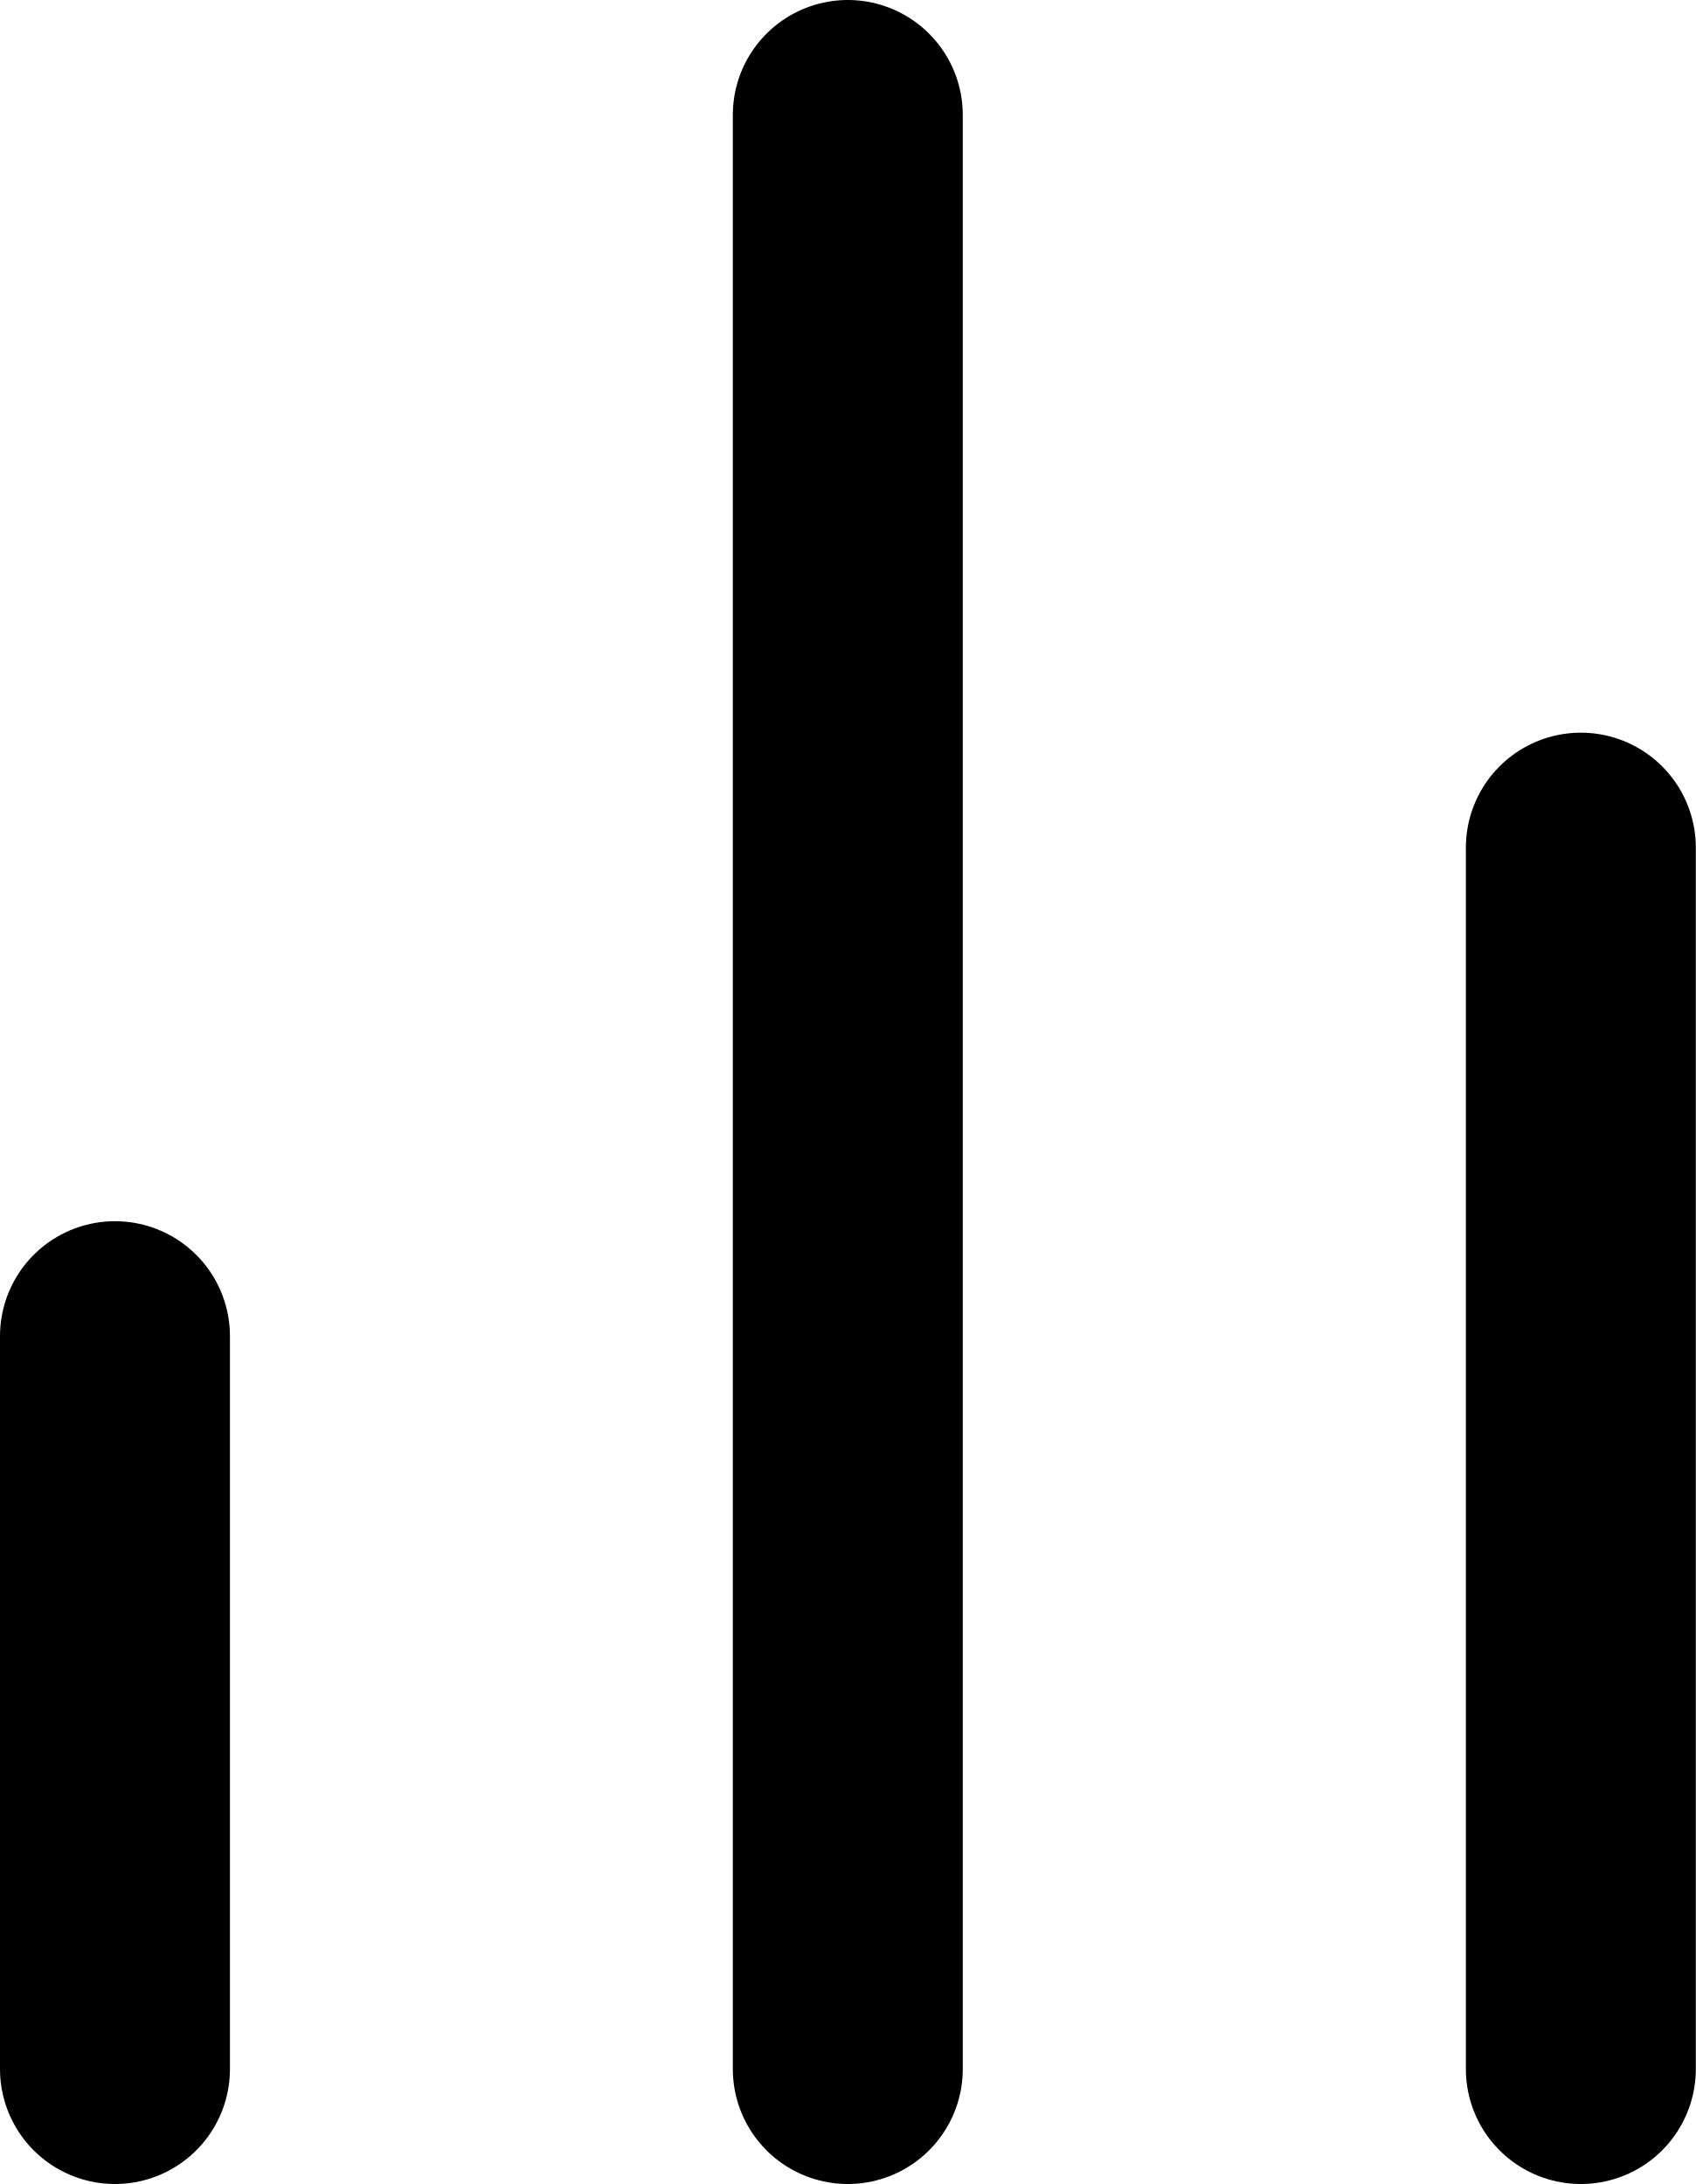
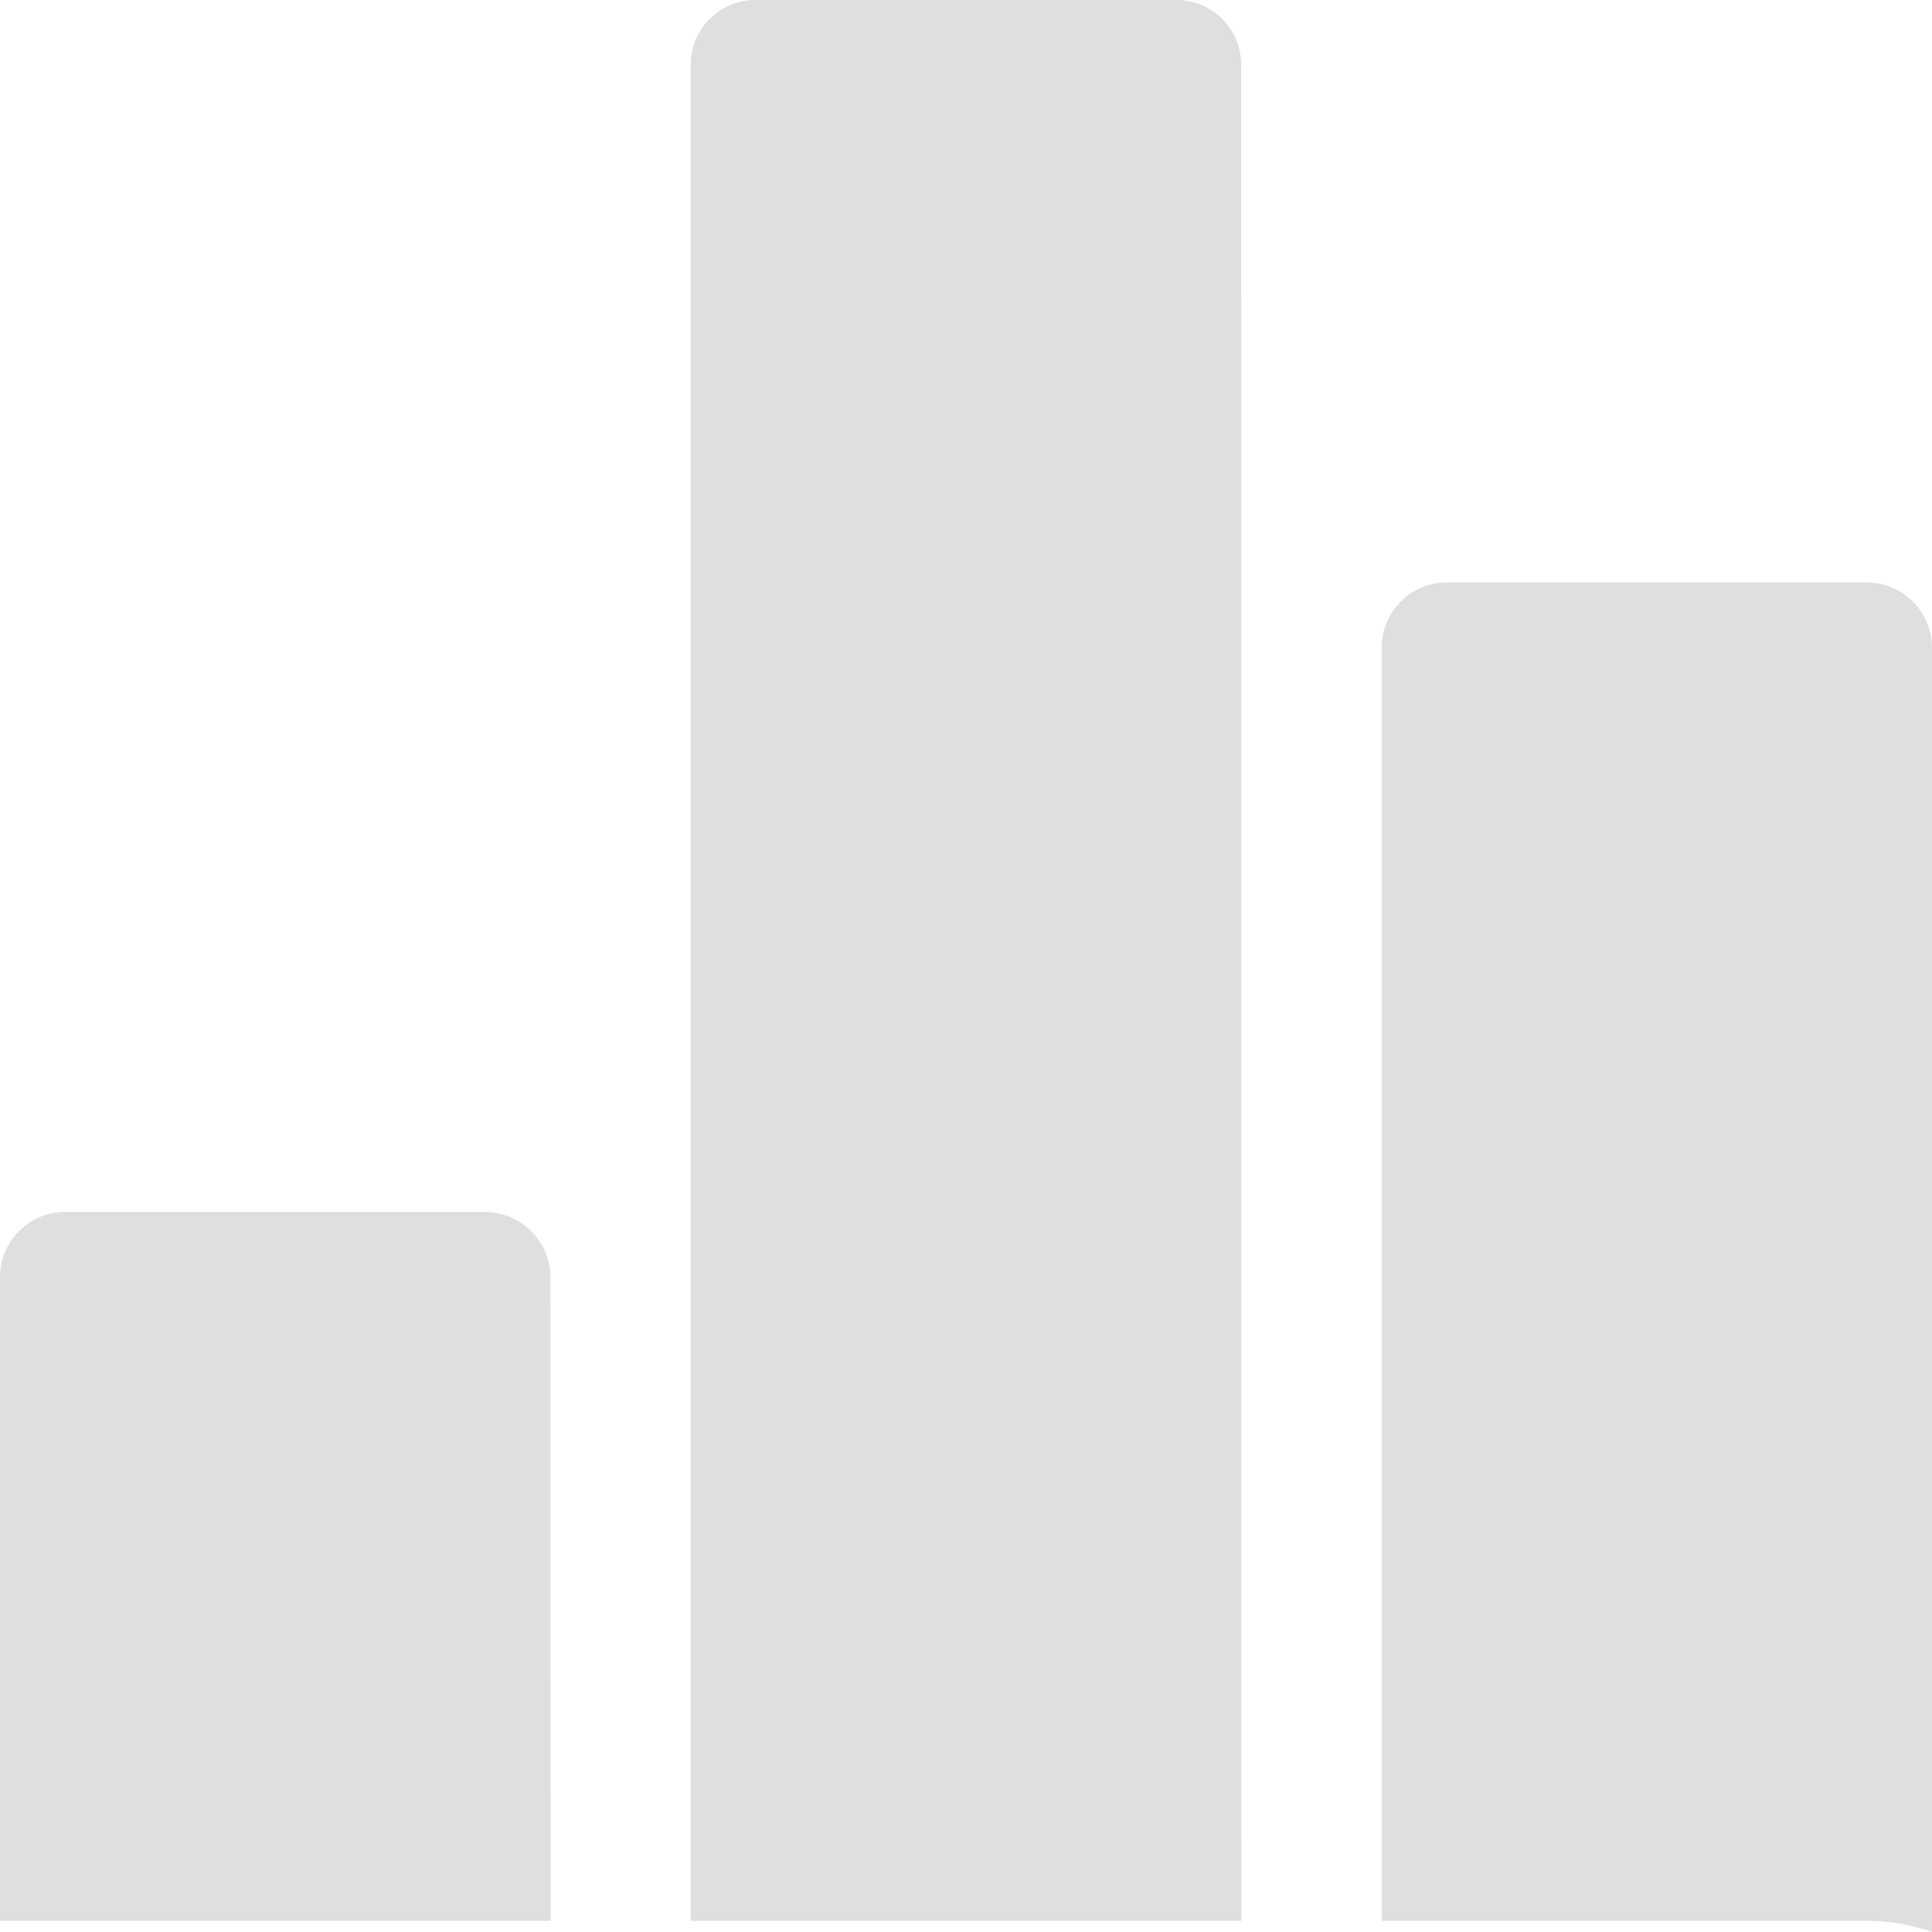
- <svg xmlns="http://www.w3.org/2000/svg" width="7.375" height="9.5" viewBox="0 0 7.375 9.5">
-   <g id="Bar_graph" data-name="Bar graph" transform="translate(-8.5 -5.5)">
-     <path id="Path_2539" data-name="Path 2539" d="M27,20.313V15" transform="translate(-11.625 -5.813)" fill="none" stroke="#000" stroke-linecap="round" stroke-linejoin="round" stroke-width="1" />
-     <path id="Path_2540" data-name="Path 2540" d="M18,14.5V6" transform="translate(-5.813)" fill="none" stroke="#000" stroke-linecap="round" stroke-linejoin="round" stroke-width="1" />
-     <path id="Path_2541" data-name="Path 2541" d="M9,24.188V21" transform="translate(0 -9.688)" fill="none" stroke="#000" stroke-linecap="round" stroke-linejoin="round" stroke-width="1" />
-   </g>
+ <svg xmlns="http://www.w3.org/2000/svg" id="Component_57_30" data-name="Component 57 – 30" width="20" height="20">
+   <defs>
+     <style>
+             .cls-1{fill:#dfdfdf}
+         </style>
+   </defs>
+   <path id="Path_2457" data-name="Path 2457" class="cls-1" d="M69.964 289.876a.676.676 0 0 0-.676-.676h-4.345a.676.676 0 0 0-.676.676v6.662h5.7z" transform="translate(-64.267 -276.654)" />
+   <path id="Path_2458" data-name="Path 2458" class="cls-1" d="M390.621 144.6h-4.345a.676.676 0 0 0-.676.676v13.179h5.021a2.019 2.019 0 0 1 .676.116v-13.3a.676.676 0 0 0-.676-.671z" transform="translate(-371.297 -138.571)" />
+   <path id="Path_2459" data-name="Path 2459" class="cls-1" d="M230.63.66a.668.668 0 0 0-.676-.66h-4.345a.668.668 0 0 0-.676.66v19.224h5.7z" transform="translate(-217.782)" />
</svg>
